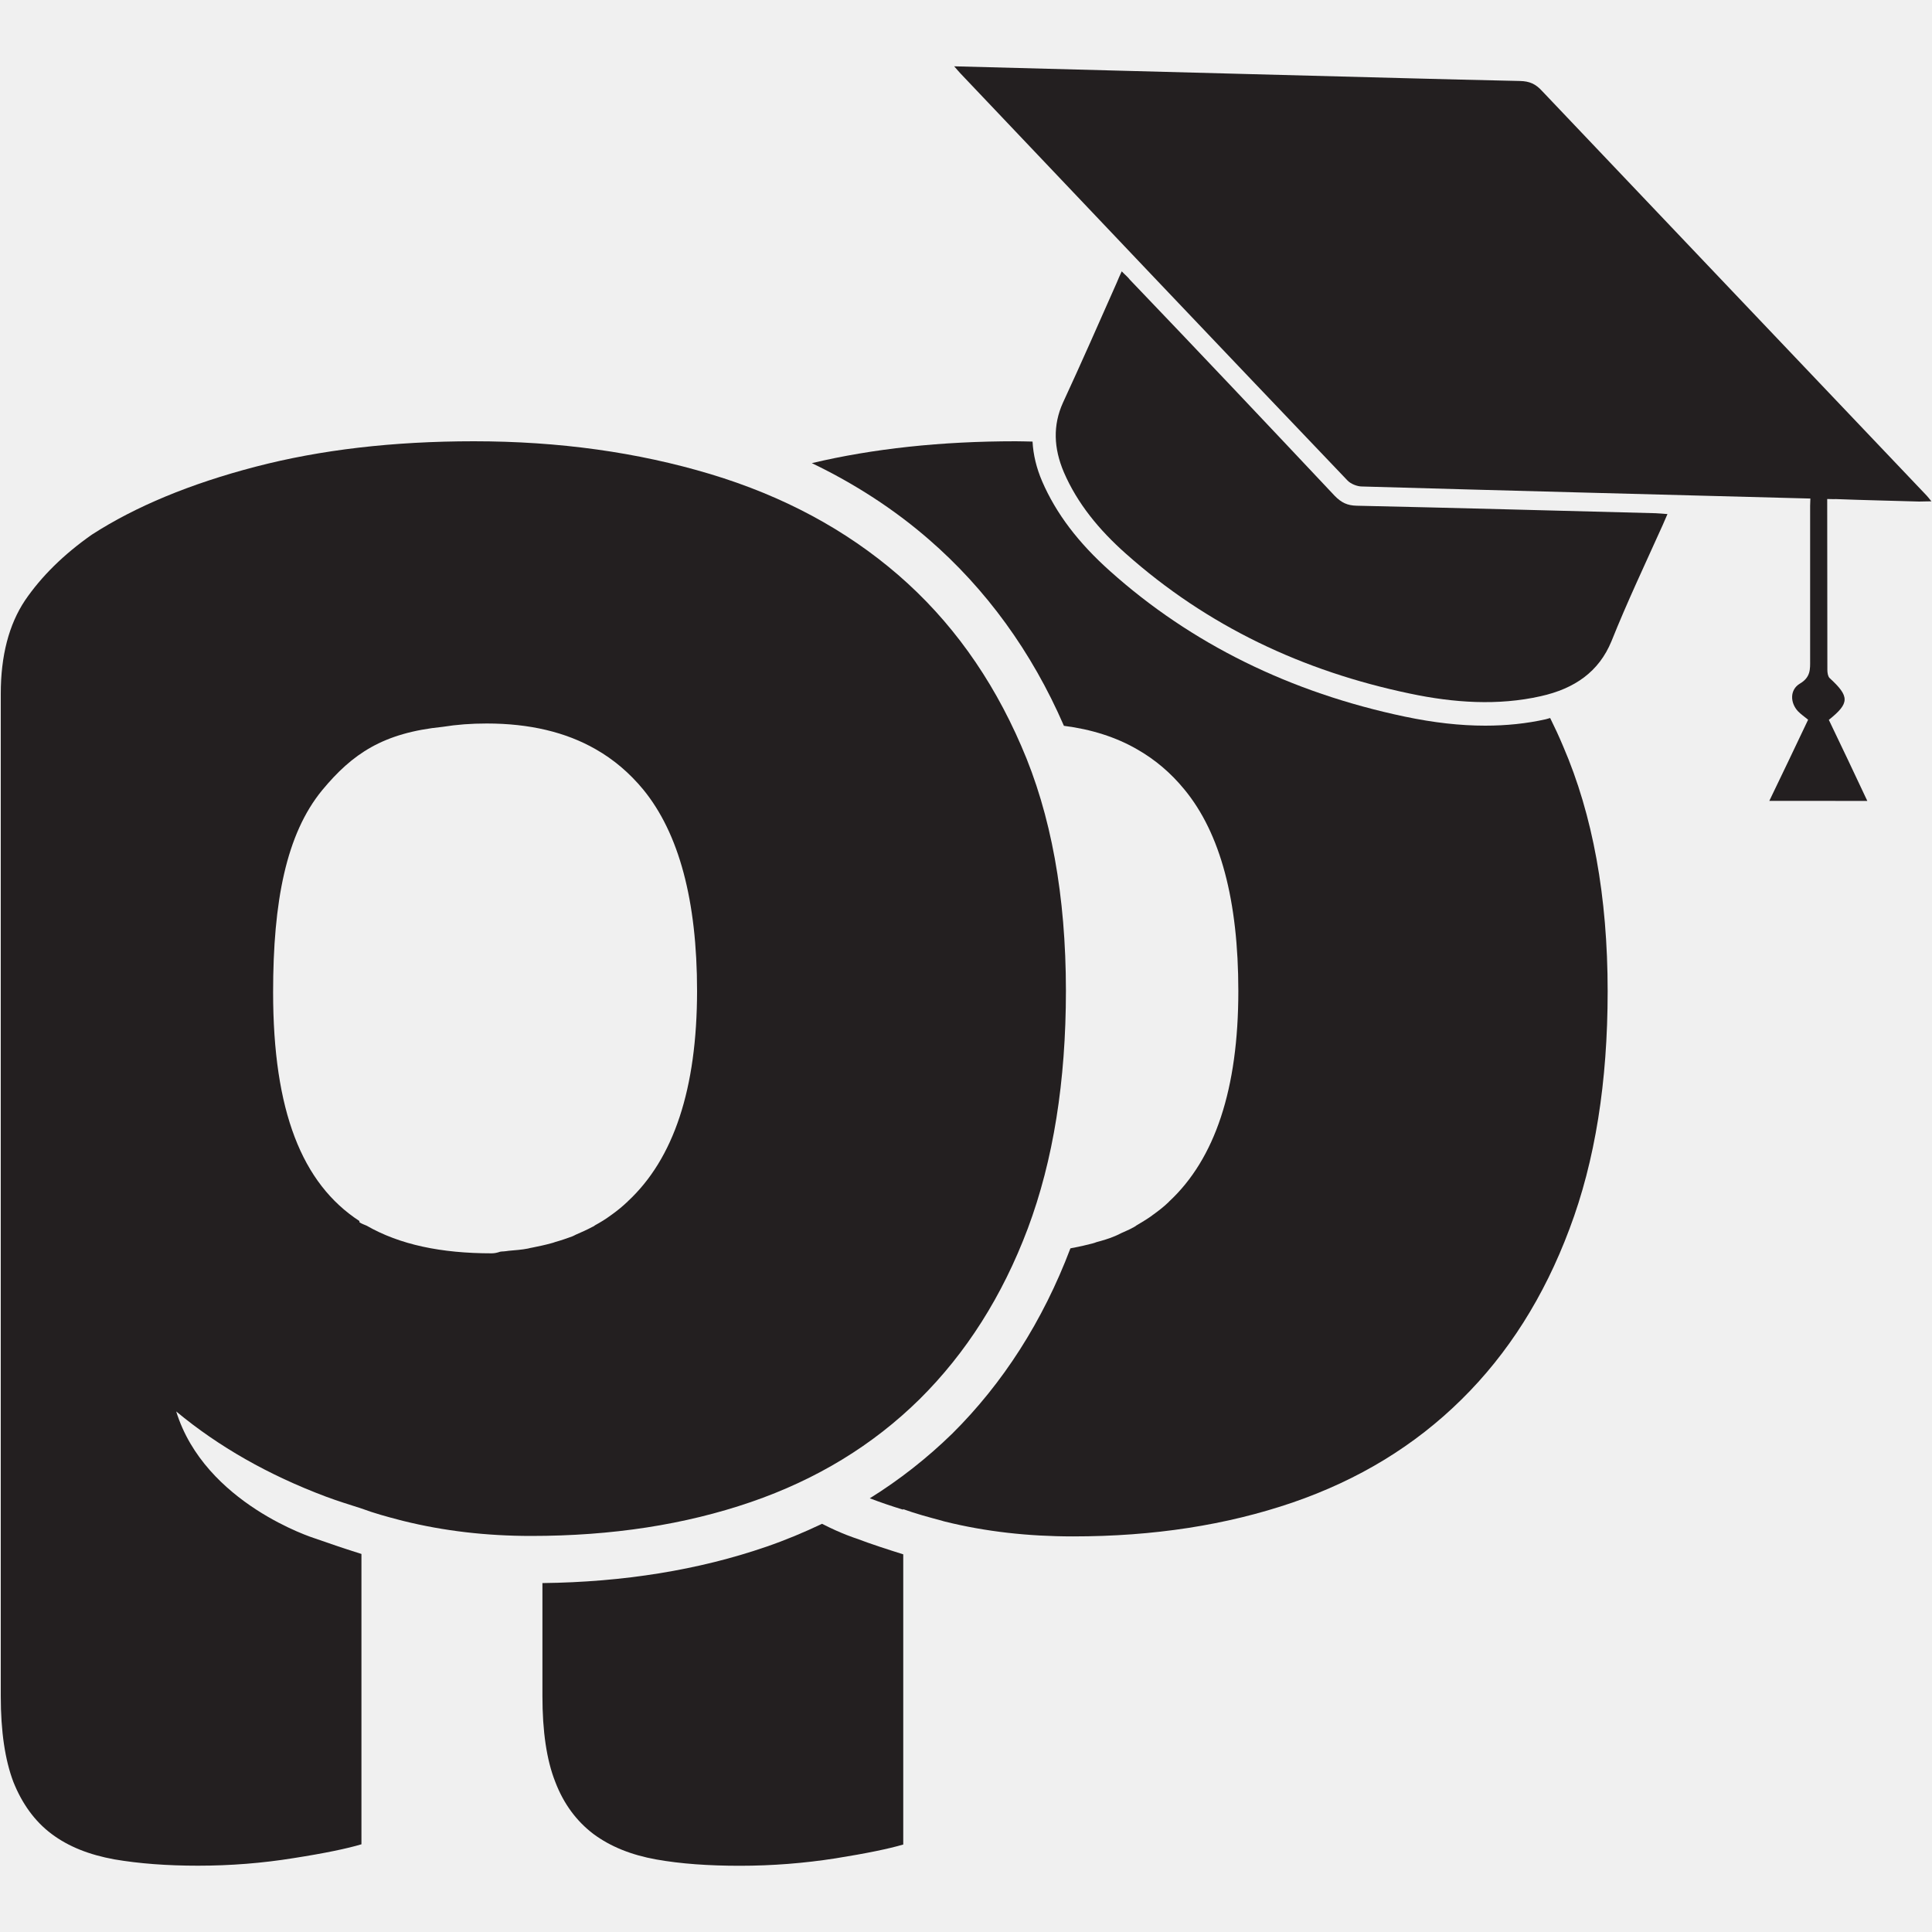
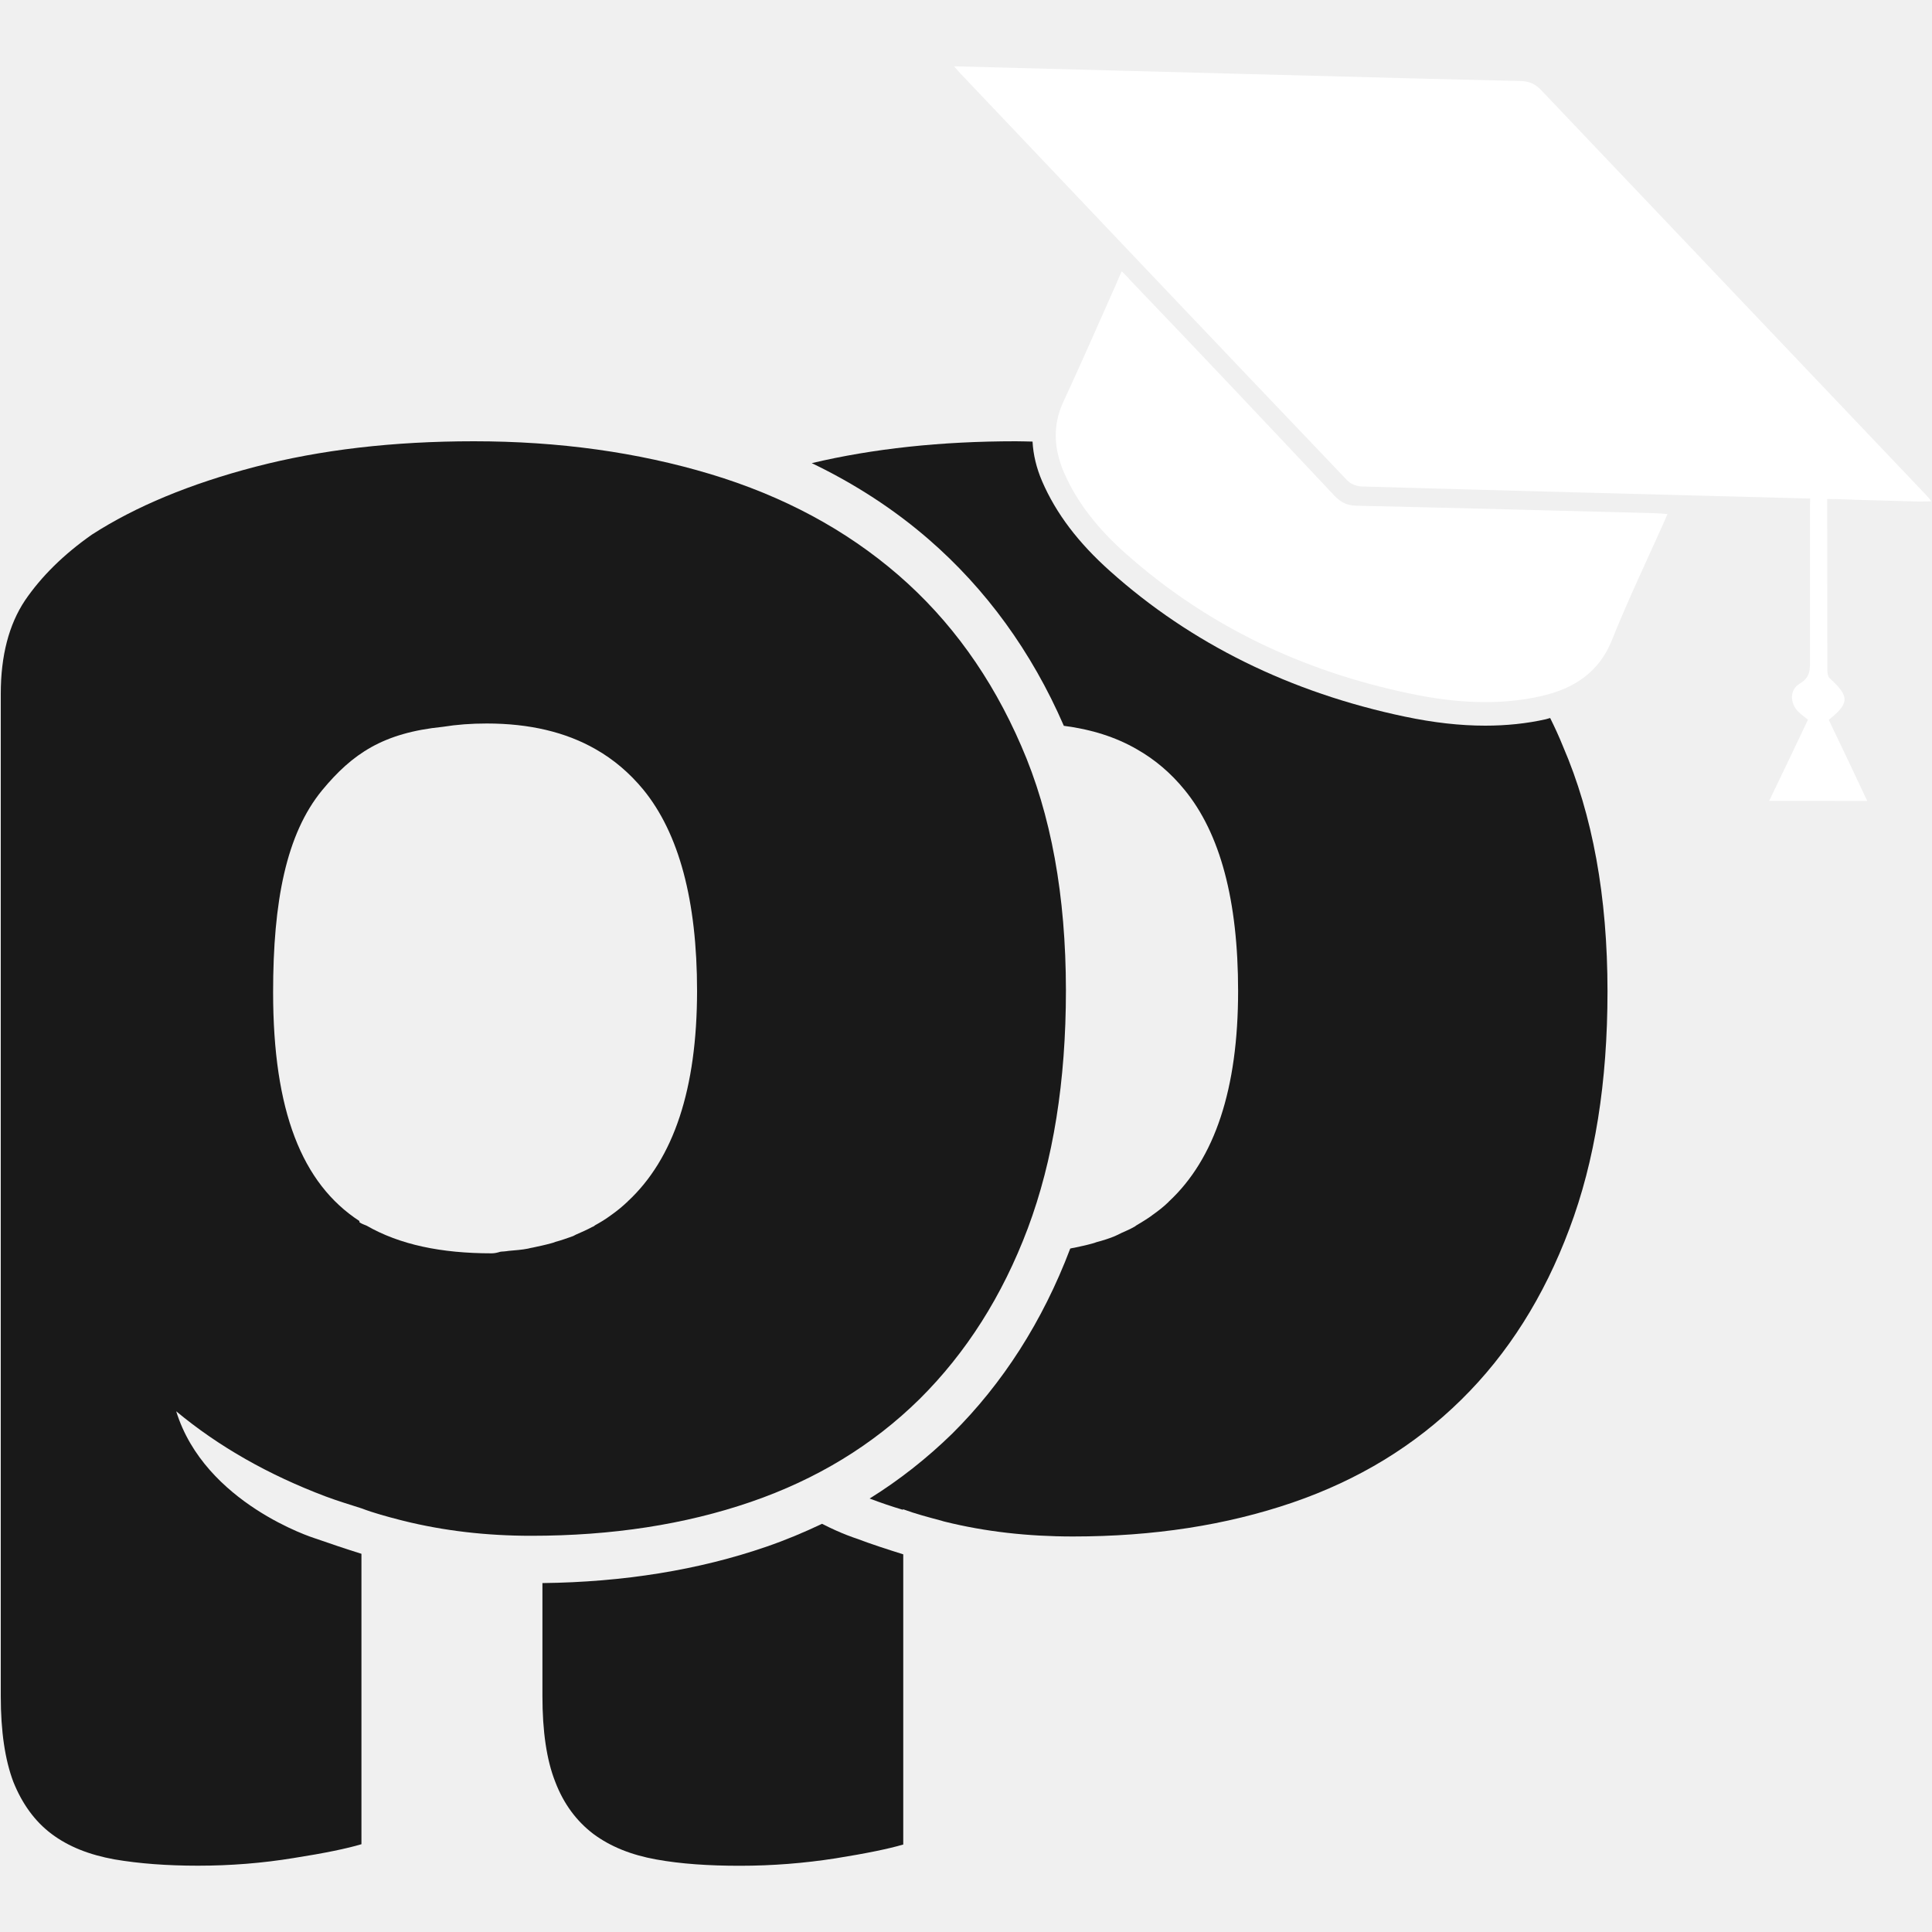
- <svg xmlns="http://www.w3.org/2000/svg" version="1.0" id="Layer_1" x="0px" y="0px" width="25px" height="25px" viewBox="0 0 25 25" enable-background="new 0 0 25 25" xml:space="preserve">
-   <path fill="#231F20" d="M10.637,19.718c-0.231,0.11-0.474,0.212-0.725,0.298c-0.869,0.299-1.842,0.457-2.893,0.469v1.461  c0,0.457,0.054,0.828,0.166,1.111c0.108,0.284,0.275,0.508,0.493,0.674c0.221,0.164,0.49,0.272,0.812,0.33  c0.318,0.057,0.681,0.082,1.084,0.082c0.42,0,0.834-0.033,1.237-0.096c0.4-0.064,0.691-0.124,0.877-0.179v-3.755  c-0.201-0.063-0.406-0.129-0.61-0.206C11.078,19.907,10.894,19.85,10.637,19.718z" />
-   <path fill="#231F20" d="M13.214,9.65c-0.384-0.888-0.915-1.625-1.591-2.21c-0.678-0.586-1.487-1.021-2.43-1.305  C8.251,5.852,7.231,5.71,6.131,5.71c-1.043,0-1.985,0.11-2.827,0.33C2.462,6.26,1.756,6.552,1.189,6.918  C0.824,7.174,0.535,7.459,0.323,7.77C0.116,8.081,0.01,8.483,0.01,8.978v12.969c0,0.458,0.055,0.826,0.163,1.111  c0.112,0.28,0.275,0.508,0.493,0.672c0.221,0.166,0.49,0.271,0.813,0.33c0.321,0.055,0.681,0.082,1.084,0.082  c0.422,0,0.833-0.033,1.236-0.098c0.403-0.063,0.695-0.124,0.878-0.179v-3.757c-0.202-0.063-0.403-0.131-0.61-0.204  c0,0-1.417-0.445-1.787-1.64c0.55,0.457,1.195,0.823,1.934,1.101c0.155,0.058,0.311,0.106,0.464,0.155V19.52  c0.163,0.061,0.329,0.106,0.498,0.15c0.017,0.004,0.033,0.008,0.047,0.012c0.522,0.129,1.07,0.193,1.65,0.193  c1.046,0,1.991-0.146,2.842-0.438c0.853-0.293,1.58-0.736,2.185-1.332c0.602-0.597,1.07-1.332,1.4-2.209  c0.329-0.879,0.493-1.903,0.493-3.079C13.792,11.594,13.602,10.537,13.214,9.65z M8.122,15.547C8.12,15.55,8.12,15.553,8.114,15.555  c-0.06,0.057-0.125,0.11-0.193,0.159C7.913,15.72,7.907,15.725,7.9,15.729c-0.063,0.047-0.131,0.088-0.202,0.127  c-0.011,0.011-0.024,0.016-0.035,0.021c-0.068,0.037-0.136,0.066-0.213,0.1c-0.014,0.006-0.026,0.015-0.043,0.021  c-0.071,0.026-0.145,0.052-0.221,0.073c-0.02,0.007-0.035,0.013-0.058,0.018c-0.076,0.021-0.152,0.037-0.231,0.053  c-0.024,0.004-0.041,0.008-0.065,0.014c-0.079,0.016-0.163,0.021-0.248,0.029c-0.024,0.004-0.046,0.006-0.067,0.008  c-0.017,0-0.03,0.002-0.044,0.004C6.435,16.21,6.4,16.218,6.362,16.218c-0.654,0-1.19-0.112-1.618-0.358  c-0.027-0.012-0.061-0.023-0.088-0.041l0,0c-0.003,0-0.005-0.002-0.005-0.004V15.8c-0.744-0.485-1.117-1.423-1.117-2.961  c0-1.172,0.169-2.047,0.635-2.614c0.39-0.471,0.787-0.742,1.561-0.82c0.181-0.029,0.365-0.043,0.569-0.043  c0.551,0,1.022,0.111,1.409,0.333c0.234,0.133,0.438,0.307,0.615,0.521c0.463,0.566,0.697,1.437,0.697,2.608  C9.019,14.088,8.719,14.994,8.122,15.547z" />
-   <path fill="#231F20" d="M20.059,9.291c-0.021,0.005-0.035,0.011-0.056,0.016c-0.248,0.056-0.512,0.083-0.784,0.083  c-0.324,0-0.664-0.038-1.041-0.117c-1.479-0.311-2.763-0.942-3.813-1.882c-0.414-0.369-0.7-0.748-0.879-1.161  c-0.075-0.174-0.116-0.347-0.125-0.516c-0.072-0.001-0.146-0.004-0.217-0.004c-0.965,0-1.846,0.095-2.639,0.283  c0.556,0.267,1.065,0.597,1.512,0.985c0.741,0.642,1.333,1.453,1.75,2.414c0.354,0.045,0.674,0.146,0.947,0.304  c0.234,0.133,0.438,0.307,0.613,0.521c0.466,0.566,0.697,1.437,0.697,2.608c0,1.264-0.301,2.17-0.896,2.723  c-0.003,0.003-0.006,0.007-0.008,0.009c-0.063,0.06-0.126,0.109-0.194,0.158c-0.008,0.006-0.016,0.01-0.021,0.016  c-0.063,0.045-0.132,0.086-0.201,0.127c-0.013,0.01-0.021,0.015-0.032,0.021c-0.063,0.037-0.14,0.064-0.213,0.102  c-0.014,0.006-0.025,0.012-0.044,0.019c-0.067,0.028-0.146,0.052-0.226,0.073c-0.016,0.007-0.033,0.012-0.055,0.018  c-0.076,0.02-0.154,0.037-0.232,0.053c-0.018,0.002-0.032,0.006-0.051,0.01c-0.357,0.943-0.875,1.748-1.528,2.396  c-0.324,0.316-0.682,0.598-1.068,0.838c0.145,0.055,0.286,0.103,0.431,0.147v-0.007c0.163,0.059,0.33,0.104,0.496,0.148  c0.017,0.006,0.032,0.01,0.049,0.014c0.521,0.129,1.072,0.191,1.654,0.191c1.043,0,1.985-0.146,2.84-0.438  c0.853-0.293,1.58-0.735,2.185-1.332c0.604-0.594,1.071-1.332,1.399-2.209c0.332-0.879,0.494-1.902,0.494-3.075  c0-1.226-0.193-2.283-0.576-3.17C20.172,9.526,20.117,9.408,20.059,9.291z" />
-   <path fill="#231F20" d="M21.577,6.652c-0.026,0.062-0.046,0.104-0.063,0.145c-0.225,0.5-0.459,0.994-0.662,1.501  c-0.162,0.394-0.476,0.613-0.916,0.711c-0.551,0.124-1.123,0.086-1.691-0.034c-1.387-0.29-2.623-0.873-3.678-1.812  c-0.344-0.305-0.627-0.649-0.801-1.053c-0.132-0.311-0.143-0.607-0.012-0.898c0.239-0.516,0.467-1.036,0.697-1.555  c0.017-0.042,0.035-0.083,0.064-0.146c0.043,0.045,0.082,0.076,0.105,0.108c0.893,0.932,1.771,1.862,2.65,2.796  c0.088,0.09,0.164,0.126,0.285,0.129c1.289,0.028,2.58,0.064,3.869,0.097C21.473,6.643,21.51,6.647,21.577,6.652z" />
-   <path fill="#231F20" d="M23.753,6.458c0.358,0.014,0.72,0.021,1.081,0.032c0.047,0,0.096-0.003,0.158-0.003  c-0.031-0.039-0.045-0.057-0.061-0.074c-1.658-1.745-3.32-3.49-4.978-5.237c-0.082-0.09-0.161-0.125-0.283-0.128  c-1.026-0.022-2.055-0.052-3.079-0.078c-1.404-0.037-2.809-0.074-4.244-0.112c0.038,0.045,0.061,0.069,0.082,0.093  c1.667,1.757,3.333,3.513,5.007,5.266c0.041,0.044,0.125,0.078,0.186,0.078c1.845,0.053,3.688,0.1,5.533,0.149l0.271,0.007  c-0.001,0.032-0.003,0.065-0.003,0.094c0,0.665,0,1.331,0,1.996c0,0.117,0.009,0.222-0.134,0.306  c-0.131,0.079-0.125,0.248-0.023,0.357c0.037,0.038,0.082,0.069,0.131,0.109c-0.164,0.348-0.332,0.696-0.502,1.05  c0.437,0.001,0.84,0.001,1.268,0.001c-0.169-0.358-0.332-0.706-0.498-1.049c0.271-0.217,0.271-0.302,0.008-0.543  c-0.021-0.024-0.027-0.069-0.027-0.105c-0.002-0.734,0-1.473-0.002-2.21l0.092,0.002C23.741,6.458,23.747,6.458,23.753,6.458z" />
+ <svg xmlns="http://www.w3.org/2000/svg" version="1.1" id="Layer_1" x="0px" y="0px" width="25px" height="25px" viewBox="0 0 25 25" enable-background="new 0 0 25 25" xml:space="preserve">
+   <path fill="#191919" d="M10.637,19.718c-0.231,0.11-0.474,0.212-0.725,0.298c-0.869,0.299-1.842,0.457-2.893,0.469v1.461  c0,0.457,0.054,0.828,0.166,1.111c0.108,0.284,0.275,0.508,0.493,0.674c0.221,0.164,0.49,0.272,0.812,0.33  c0.318,0.058,0.681,0.082,1.084,0.082c0.42,0,0.834-0.033,1.237-0.096c0.4-0.064,0.691-0.124,0.877-0.179v-3.755  c-0.201-0.063-0.406-0.129-0.61-0.206C11.078,19.907,10.894,19.85,10.637,19.718z" />
+   <path fill="#191919" d="M13.214,9.65c-0.384-0.888-0.915-1.625-1.591-2.21c-0.678-0.586-1.487-1.021-2.43-1.305  C8.251,5.852,7.231,5.71,6.131,5.71c-1.043,0-1.985,0.11-2.827,0.33C2.462,6.26,1.756,6.552,1.189,6.918  C0.824,7.174,0.535,7.459,0.323,7.77C0.116,8.081,0.01,8.483,0.01,8.978v12.969c0,0.458,0.055,0.826,0.163,1.111  c0.112,0.279,0.275,0.508,0.493,0.672c0.221,0.166,0.49,0.271,0.813,0.33c0.321,0.055,0.681,0.082,1.084,0.082  c0.422,0,0.833-0.033,1.236-0.099c0.403-0.063,0.695-0.124,0.878-0.179v-3.758c-0.202-0.063-0.403-0.131-0.61-0.203  c0,0-1.417-0.445-1.787-1.641c0.55,0.457,1.195,0.823,1.934,1.102c0.155,0.058,0.311,0.105,0.464,0.154l0,0  c0.163,0.062,0.329,0.106,0.498,0.15c0.017,0.004,0.033,0.008,0.047,0.012c0.522,0.129,1.07,0.193,1.65,0.193  c1.046,0,1.991-0.146,2.842-0.438c0.853-0.293,1.58-0.736,2.185-1.332c0.602-0.598,1.07-1.332,1.4-2.209  c0.329-0.879,0.493-1.903,0.493-3.08C13.792,11.594,13.602,10.537,13.214,9.65z M8.122,15.547C8.12,15.55,8.12,15.553,8.114,15.555  c-0.06,0.057-0.125,0.11-0.193,0.159C7.913,15.72,7.907,15.725,7.9,15.729c-0.063,0.047-0.131,0.088-0.202,0.127  c-0.011,0.012-0.024,0.017-0.035,0.021c-0.068,0.037-0.136,0.066-0.213,0.1c-0.014,0.006-0.026,0.016-0.043,0.021  c-0.071,0.025-0.145,0.052-0.221,0.072c-0.02,0.008-0.035,0.014-0.058,0.019c-0.076,0.021-0.152,0.037-0.231,0.054  c-0.024,0.004-0.041,0.008-0.065,0.014c-0.079,0.016-0.163,0.021-0.248,0.029c-0.024,0.004-0.046,0.006-0.067,0.008  c-0.017,0-0.03,0.002-0.044,0.004C6.435,16.21,6.4,16.218,6.362,16.218c-0.654,0-1.19-0.112-1.618-0.358  c-0.027-0.012-0.061-0.022-0.088-0.041l0,0c-0.003,0-0.005-0.002-0.005-0.004V15.8c-0.744-0.485-1.117-1.423-1.117-2.961  c0-1.172,0.169-2.047,0.635-2.614c0.39-0.471,0.787-0.742,1.561-0.82c0.181-0.029,0.365-0.043,0.569-0.043  c0.551,0,1.022,0.111,1.409,0.333c0.234,0.133,0.438,0.307,0.615,0.521c0.463,0.566,0.697,1.437,0.697,2.608  C9.019,14.088,8.719,14.994,8.122,15.547z" />
+   <path fill="#191919" d="M20.059,9.291c-0.021,0.005-0.035,0.011-0.056,0.016c-0.248,0.056-0.512,0.083-0.784,0.083  c-0.324,0-0.664-0.038-1.041-0.117c-1.479-0.311-2.763-0.942-3.813-1.882c-0.414-0.369-0.7-0.748-0.879-1.161  c-0.075-0.174-0.116-0.347-0.125-0.516c-0.072-0.001-0.146-0.004-0.217-0.004c-0.965,0-1.847,0.095-2.64,0.283  c0.556,0.267,1.065,0.597,1.512,0.985c0.741,0.642,1.333,1.453,1.75,2.414c0.354,0.045,0.674,0.146,0.946,0.304  c0.234,0.133,0.438,0.307,0.613,0.521c0.466,0.566,0.696,1.437,0.696,2.608c0,1.264-0.301,2.17-0.896,2.723  c-0.003,0.003-0.006,0.007-0.008,0.009c-0.063,0.061-0.126,0.109-0.194,0.158c-0.008,0.006-0.016,0.01-0.021,0.016  c-0.063,0.045-0.131,0.086-0.2,0.127c-0.013,0.011-0.021,0.016-0.032,0.021c-0.063,0.037-0.14,0.064-0.213,0.102  c-0.014,0.006-0.025,0.013-0.044,0.02c-0.067,0.027-0.146,0.052-0.226,0.073c-0.017,0.007-0.033,0.012-0.056,0.018  c-0.075,0.021-0.153,0.037-0.231,0.054c-0.019,0.002-0.032,0.006-0.051,0.01c-0.357,0.943-0.875,1.748-1.528,2.396  c-0.324,0.316-0.682,0.599-1.068,0.839c0.145,0.055,0.286,0.103,0.431,0.146v-0.008c0.163,0.06,0.33,0.104,0.496,0.148  c0.017,0.006,0.032,0.01,0.049,0.014c0.521,0.129,1.072,0.191,1.654,0.191c1.043,0,1.985-0.146,2.84-0.438  c0.854-0.293,1.58-0.735,2.186-1.332c0.604-0.594,1.07-1.332,1.398-2.209c0.332-0.879,0.494-1.902,0.494-3.075  c0-1.226-0.193-2.283-0.576-3.17C20.172,9.526,20.117,9.408,20.059,9.291z" />
+   <path fill="#FFFFFF" d="M21.577,6.652c-0.026,0.062-0.046,0.104-0.063,0.145c-0.225,0.5-0.459,0.994-0.662,1.501  c-0.162,0.394-0.476,0.613-0.916,0.711c-0.551,0.124-1.123,0.086-1.69-0.034c-1.388-0.29-2.623-0.873-3.679-1.812  c-0.344-0.305-0.627-0.649-0.801-1.053c-0.132-0.311-0.143-0.607-0.012-0.898c0.239-0.516,0.467-1.036,0.697-1.555  c0.017-0.042,0.035-0.083,0.064-0.146c0.043,0.045,0.082,0.076,0.104,0.108c0.894,0.932,1.771,1.862,2.649,2.796  c0.088,0.09,0.164,0.126,0.285,0.129c1.289,0.028,2.58,0.064,3.869,0.097C21.473,6.643,21.51,6.647,21.577,6.652z" />
+   <path fill="#FFFFFF" d="M23.753,6.458c0.358,0.014,0.72,0.021,1.081,0.032c0.047,0,0.096-0.003,0.158-0.003  c-0.031-0.039-0.045-0.057-0.061-0.074c-1.658-1.745-3.32-3.49-4.979-5.237c-0.082-0.09-0.161-0.125-0.283-0.128  c-1.025-0.022-2.055-0.052-3.079-0.078c-1.403-0.037-2.809-0.074-4.244-0.112c0.038,0.045,0.061,0.069,0.082,0.093  c1.667,1.757,3.333,3.513,5.006,5.266c0.041,0.044,0.125,0.078,0.187,0.078c1.845,0.053,3.688,0.1,5.532,0.149l0.271,0.007  c-0.001,0.032-0.003,0.065-0.003,0.094c0,0.665,0,1.331,0,1.996c0,0.117,0.009,0.222-0.134,0.306  c-0.131,0.079-0.125,0.248-0.023,0.357c0.037,0.038,0.082,0.069,0.131,0.109c-0.164,0.348-0.332,0.696-0.502,1.05  c0.438,0.001,0.84,0.001,1.269,0.001c-0.169-0.358-0.332-0.706-0.498-1.049c0.271-0.217,0.271-0.302,0.008-0.543  c-0.021-0.024-0.026-0.069-0.026-0.105c-0.002-0.734,0-1.473-0.002-2.21l0.092,0.002C23.741,6.458,23.747,6.458,23.753,6.458z" />
</svg>
